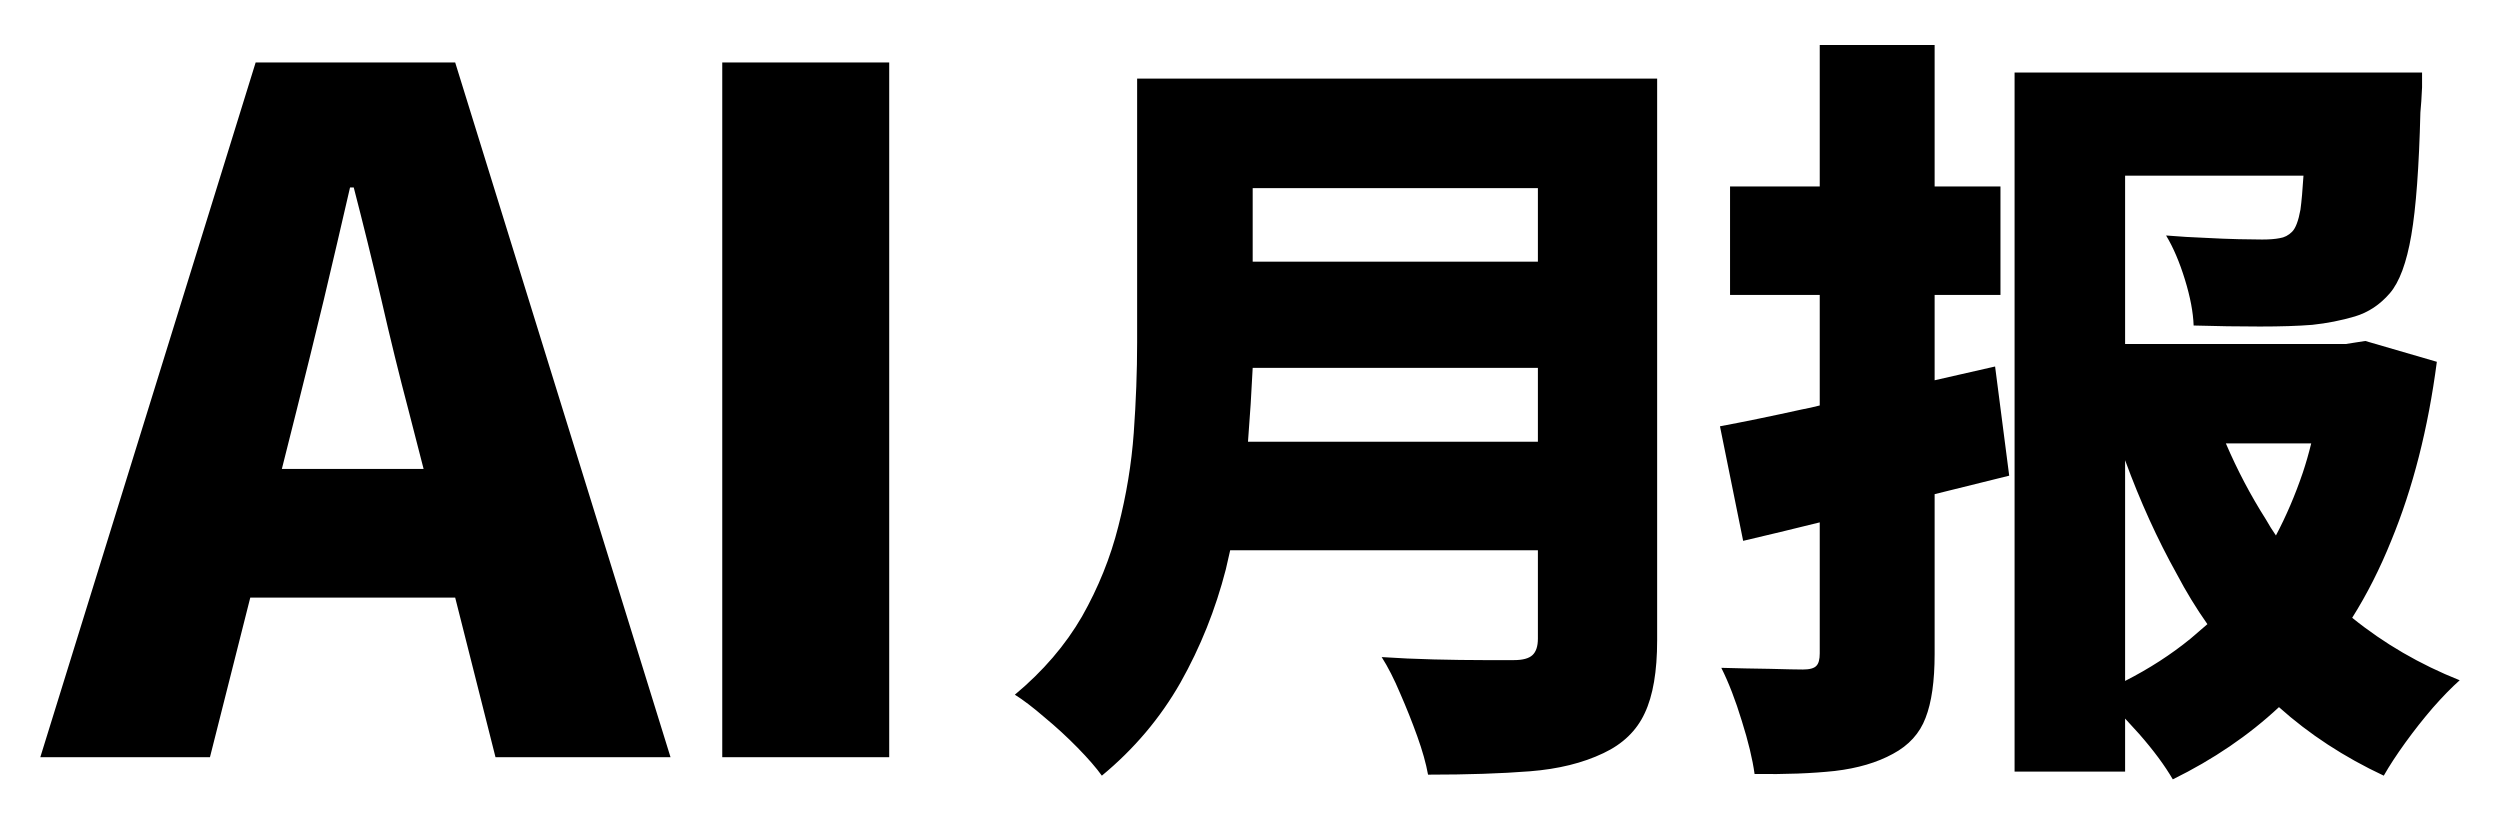
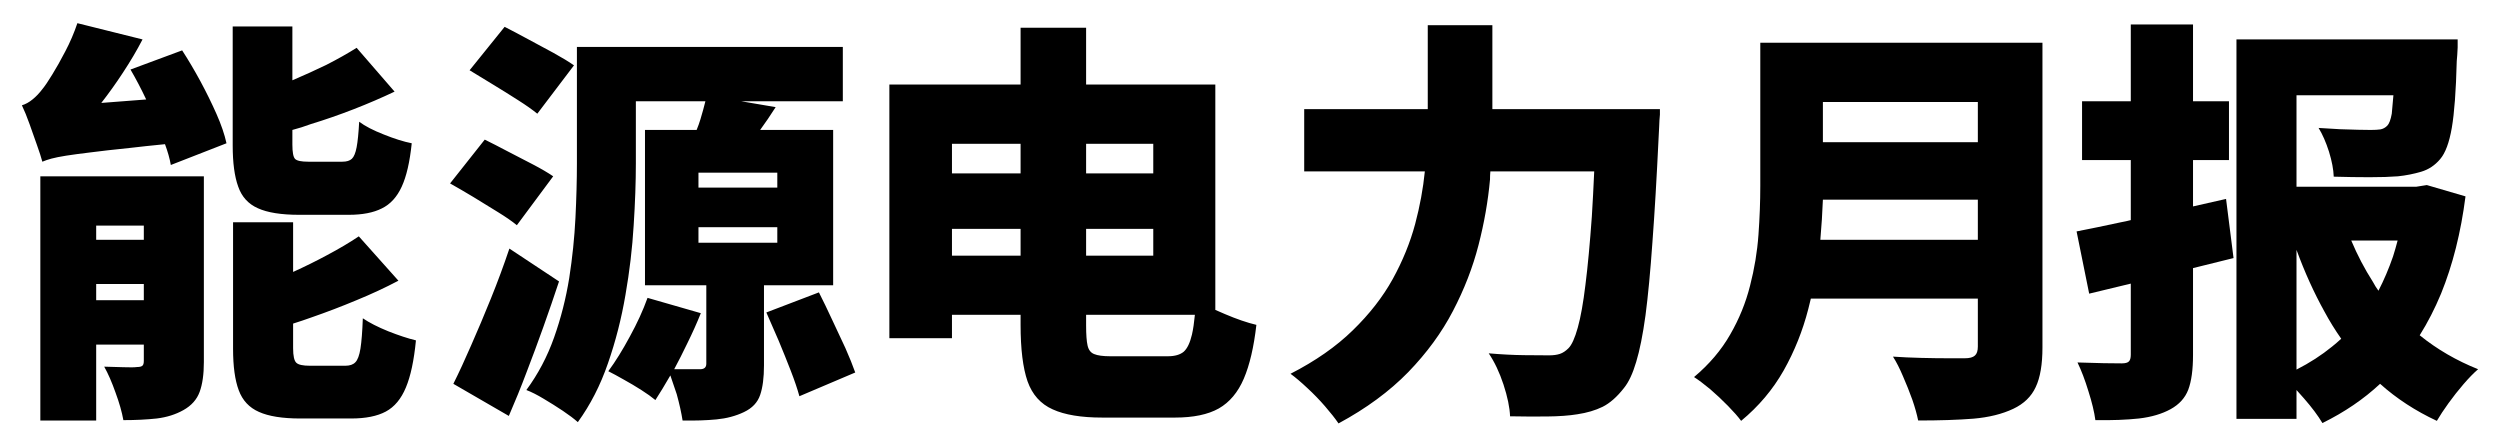
- <svg xmlns="http://www.w3.org/2000/svg" viewBox="0 -122.0 744.2 244.0">
-   <path id="accent" d="M62.5 103.4L12 103.4L76.1-103.4L135.5-103.4L199.6 103.4L147.5 103.4L135.5 55.9L74.5 55.9L62.5 103.4ZM83.9 17.6L126.1 17.6L121.6 0.1Q117.5-15.4 113.5-32.9Q109.4-50.4 105.3-66.2L105.3-66.2L104.2-66.2Q100.5-50.1 96.4-32.8Q92.2-15.4 88.3 0.1L88.3 0.1L83.9 17.6Z M264.7 103.4L215.0 103.4L215.0-103.4L264.7-103.4L264.7 103.4Z" />
-   <path id="ink" d="M338.5-20.0L338.5-98.6L493.3-98.6L493.3 68.6Q493.3 82.5 489.6 90.3Q486.0 98.1 477.3 102.2L477.3 102.2Q468.1 106.6 455.4 107.6Q442.7 108.6 425.1 108.6L425.1 108.6Q424.2 103.6 421.9 97.2Q419.6 90.8 416.8 84.4Q414.1 78.0 411.3 73.6L411.3 73.6Q418.7 74.1 426.8 74.3Q434.9 74.5 441.6 74.5L441.6 74.5L450.7 74.5Q454.6 74.5 456.2 73.0Q457.8 71.5 457.8 68.1L457.8 68.1L457.8 41.8L366.2 41.8Q365.5 44.8 364.9 47.5L364.9 47.5Q360.3 65.4 351.4 81.2Q342.4 97.0 328.0 108.9L328.0 108.9Q325.5 105.4 320.8 100.6Q316.1 95.8 310.9 91.5Q305.8 87.1 302.1 84.8L302.1 84.8Q314.7 74.3 322.1 61.5Q329.4 48.6 332.9 34.7Q336.5 20.7 337.5 6.8Q338.5-7.2 338.5-20.0L338.5-20.0ZM457.8-12.5L372.9-12.5Q372.4-1.9 371.5 9.5L371.5 9.5L457.8 9.5L457.8-12.5ZM457.8-66.0L372.9-66.0L372.9-44.1L457.8-44.1L457.8-66.0Z M599.7 107.7L599.7-100.4L721.0-100.4L721.0-96.0Q720.8-91.5 720.5-88.5L720.5-88.5Q719.9-64.2 717.8-52.0Q715.7-39.7 711.4-34.7Q707.0-29.6 701.0-27.8Q694.9-26.0 688.3-25.3L688.3-25.3Q682.1-24.8 672.7-24.8Q663.3-24.8 653.0-25.1L653.0-25.1Q652.8-31.0 650.4-38.8Q648.0-46.6 644.8-51.9L644.8-51.9Q650.9-51.4 656.4-51.2Q661.9-50.9 666.4-50.8Q670.9-50.7 673.4-50.7L673.4-50.7Q676.6-50.7 678.6-51.1Q680.7-51.4 682.3-53.0Q683.9-54.6 684.8-59.6L684.8-59.6Q685.3-63.3 685.7-69.7L685.7-69.7L632.6-69.7L632.6-19.6L698.3-19.6L704.1-20.5L725.4-14.3Q721.5 15.5 711.8 39.0L711.8 39.0Q706.8 51.4 700.2 61.9L700.2 61.9Q714.4 73.4 732.2 80.5L732.2 80.5Q728.6 83.7 724.2 88.7Q719.9 93.7 716.0 99.1Q712.1 104.5 709.6 108.9L709.6 108.9Q691.9 100.6 678.4 88.5L678.4 88.5Q664.9 101.1 646.8 110L646.8 110Q643.2 103.8 636.8 96.5L636.8 96.5Q634.7 94.2 632.6 91.9L632.6 91.9L632.6 107.7L599.7 107.7ZM518.9 39.0L512.0 4.9Q522.7 2.9 536.3-0.1L536.3-0.1Q539.0-0.6 541.7-1.3L541.7-1.3L541.7-34.2L515.0-34.2L515.0-66.5L541.7-66.5L541.7-108.6L575.9-108.6L575.9-66.5L595.5-66.5L595.5-34.2L575.9-34.2L575.9-8.8Q585.0-10.9 593.9-12.9L593.9-12.9L598.1 19.6Q587.1 22.3 575.9 25.1L575.9 25.1L575.9 72.7Q575.9 84.8 573.2 91.7Q570.6 98.6 563.5 102.4Q556.4 106.3 546.2 107.5Q536.0 108.6 522.3 108.4L522.3 108.4Q521.4 101.8 518.5 92.6Q515.7 83.4 512.4 76.8L512.4 76.8Q519.5 77.0 526.9 77.1Q534.2 77.3 536.7 77.3L536.7 77.3Q539.7 77.3 540.7 76.2Q541.7 75.2 541.7 72.5L541.7 72.5L541.7 33.5Q529.6 36.5 518.9 39.0L518.9 39.0ZM657.1 63.8L657.1 63.8Q652.1 56.7 648.0 48.9L648.0 48.9Q639.3 33.3 632.6 15.0L632.6 15.0L632.6 80.7Q643.4 75.2 652.1 68.1L652.1 68.1Q654.6 66.0 657.1 63.8ZM688.0 10.0L662.6 10.0Q667.7 21.9 674.5 32.6L674.5 32.6Q675.9 35.1 677.5 37.4L677.5 37.4Q682.1 28.7 685.5 18.7L685.5 18.7Q686.9 14.5 688.0 10.0L688.0 10.0Z" />
+ <svg xmlns="http://www.w3.org/2000/svg" viewBox="0 -122.0 1369.8 244.0">
+   <path id="accent" d="M22.1 108.4L22.1-25.4L111.7-25.4L111.7 76.4Q111.7 86.4 109.4 92.7Q107.1 99.0 100.5 102.7L100.5 102.7Q94.1 106.3 85.9 107.3Q77.6 108.2 67.6 108.2L67.6 108.2Q66.4 101.5 63.3 93.1Q60.3 84.6 57.1 78.9L57.1 78.9Q62.1 79.1 67.6 79.2Q73.1 79.4 75.1 79.1L75.1 79.1Q77.2 79.1 78.0 78.4Q78.8 77.8 78.8 75.7L78.8 75.7L78.8 66.8L52.7 66.8L52.7 108.4L22.1 108.4ZM127.7 69.1L127.7-0.2L160.6-0.2L160.6 27.0Q170.3 22.6 179.2 17.8L179.2 17.8Q189.0 12.6 196.6 7.5L196.6 7.5L218.3 31.8Q207.5 37.5 195.3 42.5Q183.1 47.6 170.7 51.9L170.7 51.9Q165.7 53.7 160.6 55.3L160.6 55.3L160.6 68.8Q160.6 75.2 162.4 76.8Q164.1 78.4 169.8 78.4L169.8 78.4L189.2 78.4Q192.9 78.4 194.7 76.5Q196.6 74.6 197.5 69.0Q198.4 63.3 198.8 52.4L198.8 52.4Q204.1 56.0 212.7 59.5Q221.3 62.9 227.9 64.5L227.9 64.5Q226.3 81.0 222.4 90.3Q218.5 99.7 211.4 103.5Q204.3 107.3 192.4 107.3L192.4 107.3L164.5 107.3Q149.9 107.3 141.9 103.7Q133.9 100.2 130.8 91.8Q127.7 83.5 127.7 69.1L127.7 69.1ZM127.5-42.3L127.5-107.5L160.2-107.5L160.2-78.0Q169.8-82.1 178.7-86.4L178.7-86.4Q188.1-91.2 195.4-95.8L195.4-95.8L216.2-71.8Q205.7-66.8 193.9-62.2Q182.1-57.6 170.3-54.0L170.3-54.0Q165.2-52.1 160.2-50.8L160.2-50.8L160.2-42.8Q160.2-36.4 161.7-34.9Q163.2-33.4 168.9-33.4L168.9-33.4L187.6-33.4Q191.1-33.4 192.8-35.0Q194.5-36.6 195.4-41.3Q196.3-46.0 196.8-55.3L196.8-55.3Q201.6-51.7 210.3-48.3Q219.0-44.8 225.6-43.5L225.6-43.5Q224.0-28.1 220.1-19.7Q216.2-11.2 209.2-7.8Q202.3-4.3 191.1-4.3L191.1-4.3L163.9-4.3Q149.2-4.3 141.3-7.9Q133.4-11.4 130.5-19.8Q127.5-28.1 127.5-42.3L127.5-42.3ZM71.5-83.9L71.5-83.9L99.8-94.4Q104.8-86.7 109.8-77.5Q114.7-68.4 118.6-59.6Q122.5-50.8 124.1-43.5L124.1-43.5L93.6-31.6Q92.7-36.8 90.4-43.0L90.4-43.0Q79.2-41.9 70.8-40.9L70.8-40.9Q58.0-39.6 49.6-38.5Q41.3-37.5 36.2-36.7Q31.2-35.9 28.2-35.1Q25.3-34.3 23.2-33.4L23.2-33.4Q22.3-36.8 20.3-42.4Q18.4-48.0 16.2-54.0Q14.1-59.9 12-64.3L12-64.3Q15.0-65.2 17.8-67.5Q20.7-69.8 23.4-73.4L23.4-73.4Q25.3-75.7 28.6-81.1Q31.9-86.4 35.8-93.9Q39.7-101.3 42.4-109.3L42.4-109.3L78.1-100.4Q73.5-91.5 67.3-82.1L67.3-82.1Q61.6-73.4 55.5-65.6L55.5-65.6L80.1-67.5Q76.0-76.2 71.5-83.9ZM78.8 33.6L52.7 33.6L52.7 42.5L78.8 42.5L78.8 33.6ZM78.8 9.4L78.8 1.6L52.7 1.6L52.7 9.4L78.8 9.4Z M316.1-32.5L316.1-96.3L461.8-96.3L461.8-66.5L406.2-66.5L425.0-63.3Q420.8-56.7 416.5-50.8L416.5-50.8L456.5-50.8L456.5 34.3L418.6 34.3L418.6 78.2Q418.6 88.3 416.5 94.4Q414.4 100.6 407.6 103.8L407.6 103.8Q400.9 107.0 392.6 107.8Q384.3 108.6 374.0 108.4L374.0 108.4Q373.0 102.0 370.8 94.0L370.8 94.0Q368.9 88.5 367.3 83.7L367.3 83.7Q362.8 91.5 359.1 97.2L359.1 97.2Q356.1 94.7 351.4 91.7Q346.7 88.7 341.8 86.0Q336.9 83.2 333.3 81.4L333.3 81.4Q339.2 73.4 345.1 62.4Q351.1 51.5 354.8 41.2L354.8 41.2L384.0 49.6Q380.8 57.6 376.5 66.3L376.5 66.3Q373.0 73.6 369.4 80.3L369.4 80.3Q372.6 80.3 376.3 80.3L376.3 80.3L383.6 80.3Q387.0 80.3 387.0 77.3L387.0 77.3L387.0 34.3L353.4 34.3L353.4-50.8L381.7-50.8Q382.9-53.7 383.8-56.7L383.8-56.7Q385.4-62.0 386.5-66.5L386.5-66.5L348.4-66.5L348.4-32.5Q348.4-17.2 347.2 1.5Q346.1 20.1 342.7 39.6Q339.4 59.0 333.1 77.1Q326.9 95.1 316.6 109.3L316.6 109.3Q313.6 106.6 308.4 103.1Q303.3 99.7 297.9 96.5Q292.6 93.3 288.4 91.7L288.4 91.7Q298.0 78.7 303.6 62.9Q309.2 47.1 311.9 30.3Q314.5 13.5 315.3-2.6Q316.1-18.8 316.1-32.5L316.1-32.5ZM278.8 105.9L248.4 88.3Q253.0 79.1 258.2 67.1Q263.5 55.1 269.0 41.5Q274.5 27.9 279.1 14.2L279.1 14.2L306.3 32.2Q302.2 44.6 297.7 57.2Q293.2 69.8 288.5 82.0Q283.9 94.2 278.8 105.9L278.8 105.9ZM419.9 49.2L419.9 49.2L448.7 38.2Q452.2 45.1 455.9 53.1Q459.7 61.1 463.2 68.7Q466.6 76.4 468.6 82.1L468.6 82.1L438.0 95.1Q436.4 89.2 433.3 81.2Q430.2 73.2 426.7 64.8Q423.1 56.5 419.9 49.2ZM257.3-83.5L257.3-83.5L276.5-107.3Q282.0-104.5 289.2-100.6Q296.4-96.7 303.3-93.0Q310.2-89.2 314.5-86.2L314.5-86.2L294.4-59.7Q290.5-62.9 283.9-67.1Q277.2-71.4 270.1-75.7Q263.0-80.0 257.3-83.5ZM246.6-21.5L246.6-21.5L265.6-45.5Q271.1-42.8 278.1-39.1Q285.2-35.4 292.0-31.9Q298.7-28.4 303.1-25.4L303.1-25.4L283.2 1.4Q279.3-1.8 272.8-5.8Q266.3-9.8 259.3-14.1Q252.3-18.3 246.6-21.5ZM425.9 2.5L382.7 2.5L382.7 11.0L425.9 11.0L425.9 2.5ZM425.9-27.4L382.7-27.4L382.7-19.2L425.9-19.2L425.9-27.4Z M559.2-75.7L559.2-106.8L595.1-106.8L595.1-75.7L665.9-75.7L665.9 47.8Q668.5 48.9 671.2 50.1L671.2 50.1Q680.8 54.2 688.4 56.0L688.4 56.0Q686.3 74.3 681.5 85.5Q676.7 96.7 667.8 101.8Q658.9 106.8 643.8 106.8L643.8 106.8L604.0 106.8Q586.6 106.8 576.8 102.3Q566.9 97.9 563.0 86.9Q559.2 75.9 559.2 56.0L559.2 56.0L559.2 50.5L521.6 50.5L521.6 63.3L487.3 63.3L487.3-75.7L559.2-75.7ZM654.7 50.5L595.1 50.5L595.1 56.3Q595.1 63.8 595.9 67.3Q596.7 70.9 599.5 72.0Q602.4 73.2 608.3 73.2L608.3 73.2L639.9 73.2Q645.6 73.2 648.6 70.7Q651.5 68.1 653.1 61.3L653.1 61.3Q654.1 56.9 654.7 50.5L654.7 50.5ZM559.2-27.0L559.2-43.2L521.6-43.2L521.6-27.0L559.2-27.0ZM631.9-43.2L595.1-43.2L595.1-27.0L631.9-27.0L631.9-43.2ZM559.2 3.4L521.6 3.4L521.6 18.1L559.2 18.1L559.2 3.4ZM631.9 3.4L595.1 3.4L595.1 18.1L631.9 18.1L631.9 3.4Z M714.6-28.1L714.6-62.2L782.3-62.2L782.3-108.2L817.7-108.2L817.7-62.2L909.5-62.2L909.5-59.2Q909.2-56.3 909.1-52.7Q909.0-49.2 908.8-46.9L908.8-46.9Q907.2-13.3 905.4 10.7Q903.7 34.8 901.6 50.8Q899.4 66.8 896.5 76.3Q893.7 85.8 889.8 90.6L889.8 90.6Q884.1 97.9 878.1 100.9Q872.2 103.8 864.2 105.0L864.2 105.0Q857.5 106.1 847.6 106.2Q837.6 106.3 827.4 106.1L827.4 106.1Q827.1 98.8 823.8 88.7Q820.5 78.7 815.7 71.6L815.7 71.6Q826.2 72.5 835.1 72.6Q844.0 72.7 848.8 72.7L848.8 72.7Q852.3 72.7 854.7 71.9Q857.1 71.1 859.4 68.8L859.4 68.8Q862.1 66.1 864.5 57.5Q866.9 48.9 868.7 34.0Q870.6 19.0 872.2-3.4L872.2-3.4Q872.9-14.6 873.5-28.1L873.5-28.1L816.6-28.1Q816.4-25.8 816.4-23.6L816.4-23.6Q814.8-5.9 810.1 12.3Q805.4 30.6 796.1 48.4Q786.9 66.1 771.6 81.9Q756.2 97.7 733.4 110L733.4 110Q730.6 105.9 726.0 100.6Q721.5 95.4 716.3 90.6Q711.2 85.8 707.1 82.8L707.1 82.8Q727.6 72.3 741.2 59.0Q754.9 45.7 763.1 30.9Q771.3 16.0 775.4 0.7L775.4 0.7Q779.3-14.0 780.7-28.1L780.7-28.1L714.6-28.1Z" />
+   <path id="ink" d="M964.5-20.1L964.5-98.6L1119.1-98.6L1119.1 68.4Q1119.1 82.3 1115.4 90.1Q1111.8 97.9 1103.1 102.0L1103.1 102.0Q1094.0 106.3 1081.3 107.4Q1068.6 108.4 1051.0 108.4L1051.0 108.4Q1050.0 103.4 1047.8 97.0Q1045.5 90.6 1042.7 84.2Q1040.0 77.8 1037.2 73.4L1037.2 73.4Q1044.6 73.9 1052.7 74.1Q1060.8 74.3 1067.4 74.3L1067.4 74.3L1076.6 74.3Q1080.5 74.3 1082.1 72.8Q1083.7 71.4 1083.7 67.9L1083.7 67.9L1083.7 41.6L992.2 41.6Q991.5 44.6 990.8 47.3L990.8 47.3Q986.2 65.2 977.3 81.0Q968.4 96.7 954.0 108.6L954.0 108.6Q951.5 105.2 946.8 100.4Q942.1 95.6 937.0 91.2Q931.8 86.9 928.2 84.6L928.2 84.6Q940.7 74.1 948.0 61.3Q955.4 48.5 958.9 34.5Q962.5 20.6 963.5 6.6Q964.5-7.3 964.5-20.1L964.5-20.1ZM1083.7-12.6L998.8-12.6Q998.4-2.1 997.4 9.4L997.4 9.4L1083.7 9.4L1083.7-12.6ZM1083.7-66.1L998.8-66.1L998.8-44.1L1083.7-44.1L1083.7-66.1Z M1225.4 107.5L1225.4-100.4L1346.6-100.4L1346.6-96.0Q1346.4-91.5 1346.1-88.5L1346.1-88.5Q1345.5-64.3 1343.4-52.0Q1341.3-39.8 1337.0-34.8Q1332.7-29.7 1326.6-27.9Q1320.5-26.1 1313.9-25.4L1313.9-25.4Q1307.7-24.9 1298.3-24.9Q1289.0-24.9 1278.7-25.2L1278.7-25.2Q1278.5-31.1 1276.1-38.9Q1273.6-46.7 1270.4-51.9L1270.4-51.9Q1276.6-51.5 1282.1-51.2Q1287.6-51.0 1292.1-50.9Q1296.5-50.8 1299.0-50.8L1299.0-50.8Q1302.2-50.8 1304.3-51.1Q1306.4-51.5 1308.0-53.1Q1309.6-54.7 1310.5-59.7L1310.5-59.7Q1310.9-63.3 1311.4-69.8L1311.4-69.8L1258.3-69.8L1258.3-19.7L1324.0-19.7L1329.7-20.6L1350.9-14.4Q1347.1 15.3 1337.5 38.9L1337.5 38.9Q1332.4 51.2 1325.8 61.7L1325.8 61.7Q1340.0 73.2 1357.8 80.3L1357.8 80.3Q1354.1 83.5 1349.8 88.5Q1345.5 93.5 1341.6 98.9Q1337.7 104.3 1335.2 108.6L1335.2 108.6Q1317.6 100.4 1304.1 88.3L1304.1 88.3Q1290.6 100.9 1272.5 109.8L1272.5 109.8Q1268.8 103.6 1262.4 96.3L1262.4 96.3Q1260.4 94.0 1258.3 91.7L1258.3 91.7L1258.3 107.5L1225.4 107.5ZM1144.7 38.9L1137.8 4.8Q1148.6 2.7 1162.0-0.2L1162.0-0.2Q1164.8-0.7 1167.5-1.4L1167.5-1.4L1167.5-34.3L1140.8-34.3L1140.8-66.5L1167.5-66.5L1167.5-108.6L1201.6-108.6L1201.6-66.5L1221.3-66.5L1221.3-34.3L1201.6-34.3L1201.6-8.9Q1210.8-11.0 1219.7-13.0L1219.7-13.0L1223.8 19.4Q1212.8 22.2 1201.6 24.9L1201.6 24.9L1201.6 72.5Q1201.6 84.6 1199.0 91.5Q1196.4 98.3 1189.3 102.2Q1182.2 106.1 1172.0 107.3Q1161.8 108.4 1148.1 108.2L1148.1 108.2Q1147.2 101.5 1144.3 92.4Q1141.5 83.2 1138.3 76.6L1138.3 76.6Q1145.4 76.8 1152.7 77.0Q1160.0 77.1 1162.5 77.1L1162.5 77.1Q1165.5 77.1 1166.5 76.0Q1167.5 75.0 1167.5 72.3L1167.5 72.3L1167.5 33.4Q1155.4 36.4 1144.7 38.9L1144.7 38.9ZM1282.8 63.6L1282.8 63.6Q1277.8 56.5 1273.6 48.7L1273.6 48.7Q1265.0 33.2 1258.3 14.9L1258.3 14.9L1258.3 80.5Q1269.1 75.0 1277.8 67.9L1277.8 67.9Q1280.3 65.9 1282.8 63.6ZM1313.7 9.8L1288.3 9.8Q1293.3 21.7 1300.2 32.5L1300.2 32.5Q1301.5 35.0 1303.2 37.3L1303.2 37.3Q1307.7 28.6 1311.2 18.5L1311.2 18.5Q1312.5 14.4 1313.7 9.8L1313.7 9.8Z" />
</svg>
